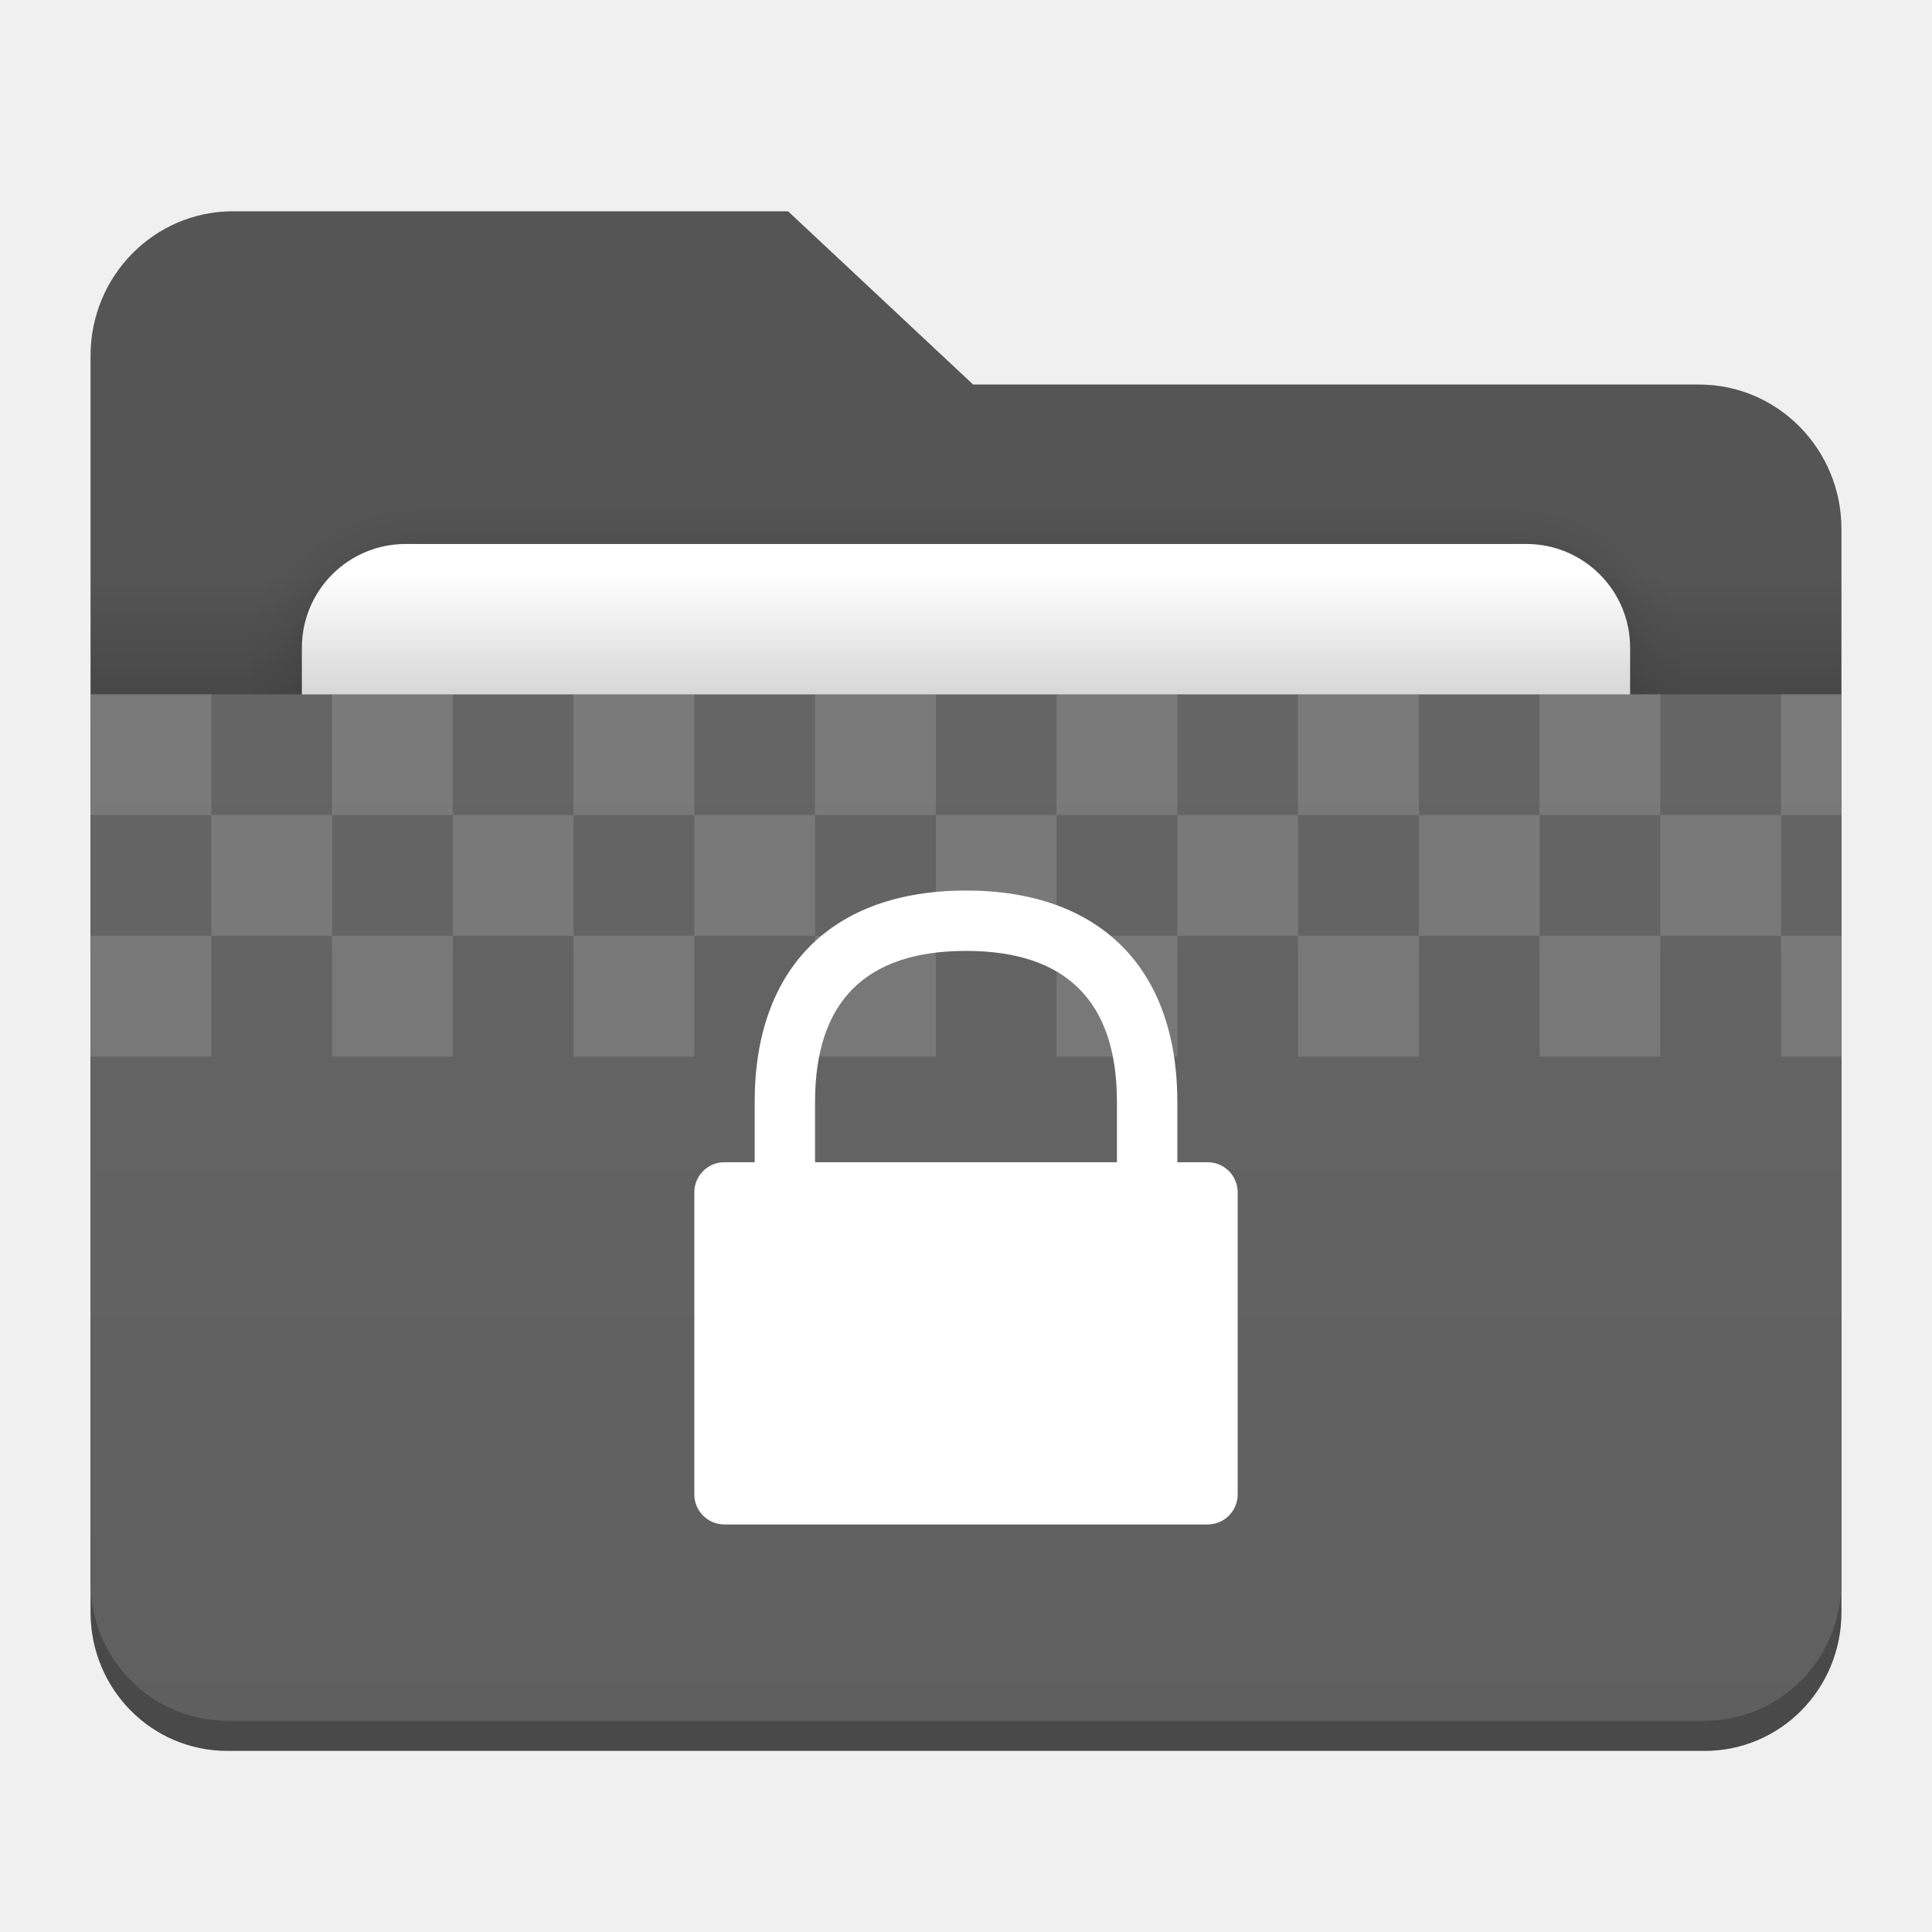
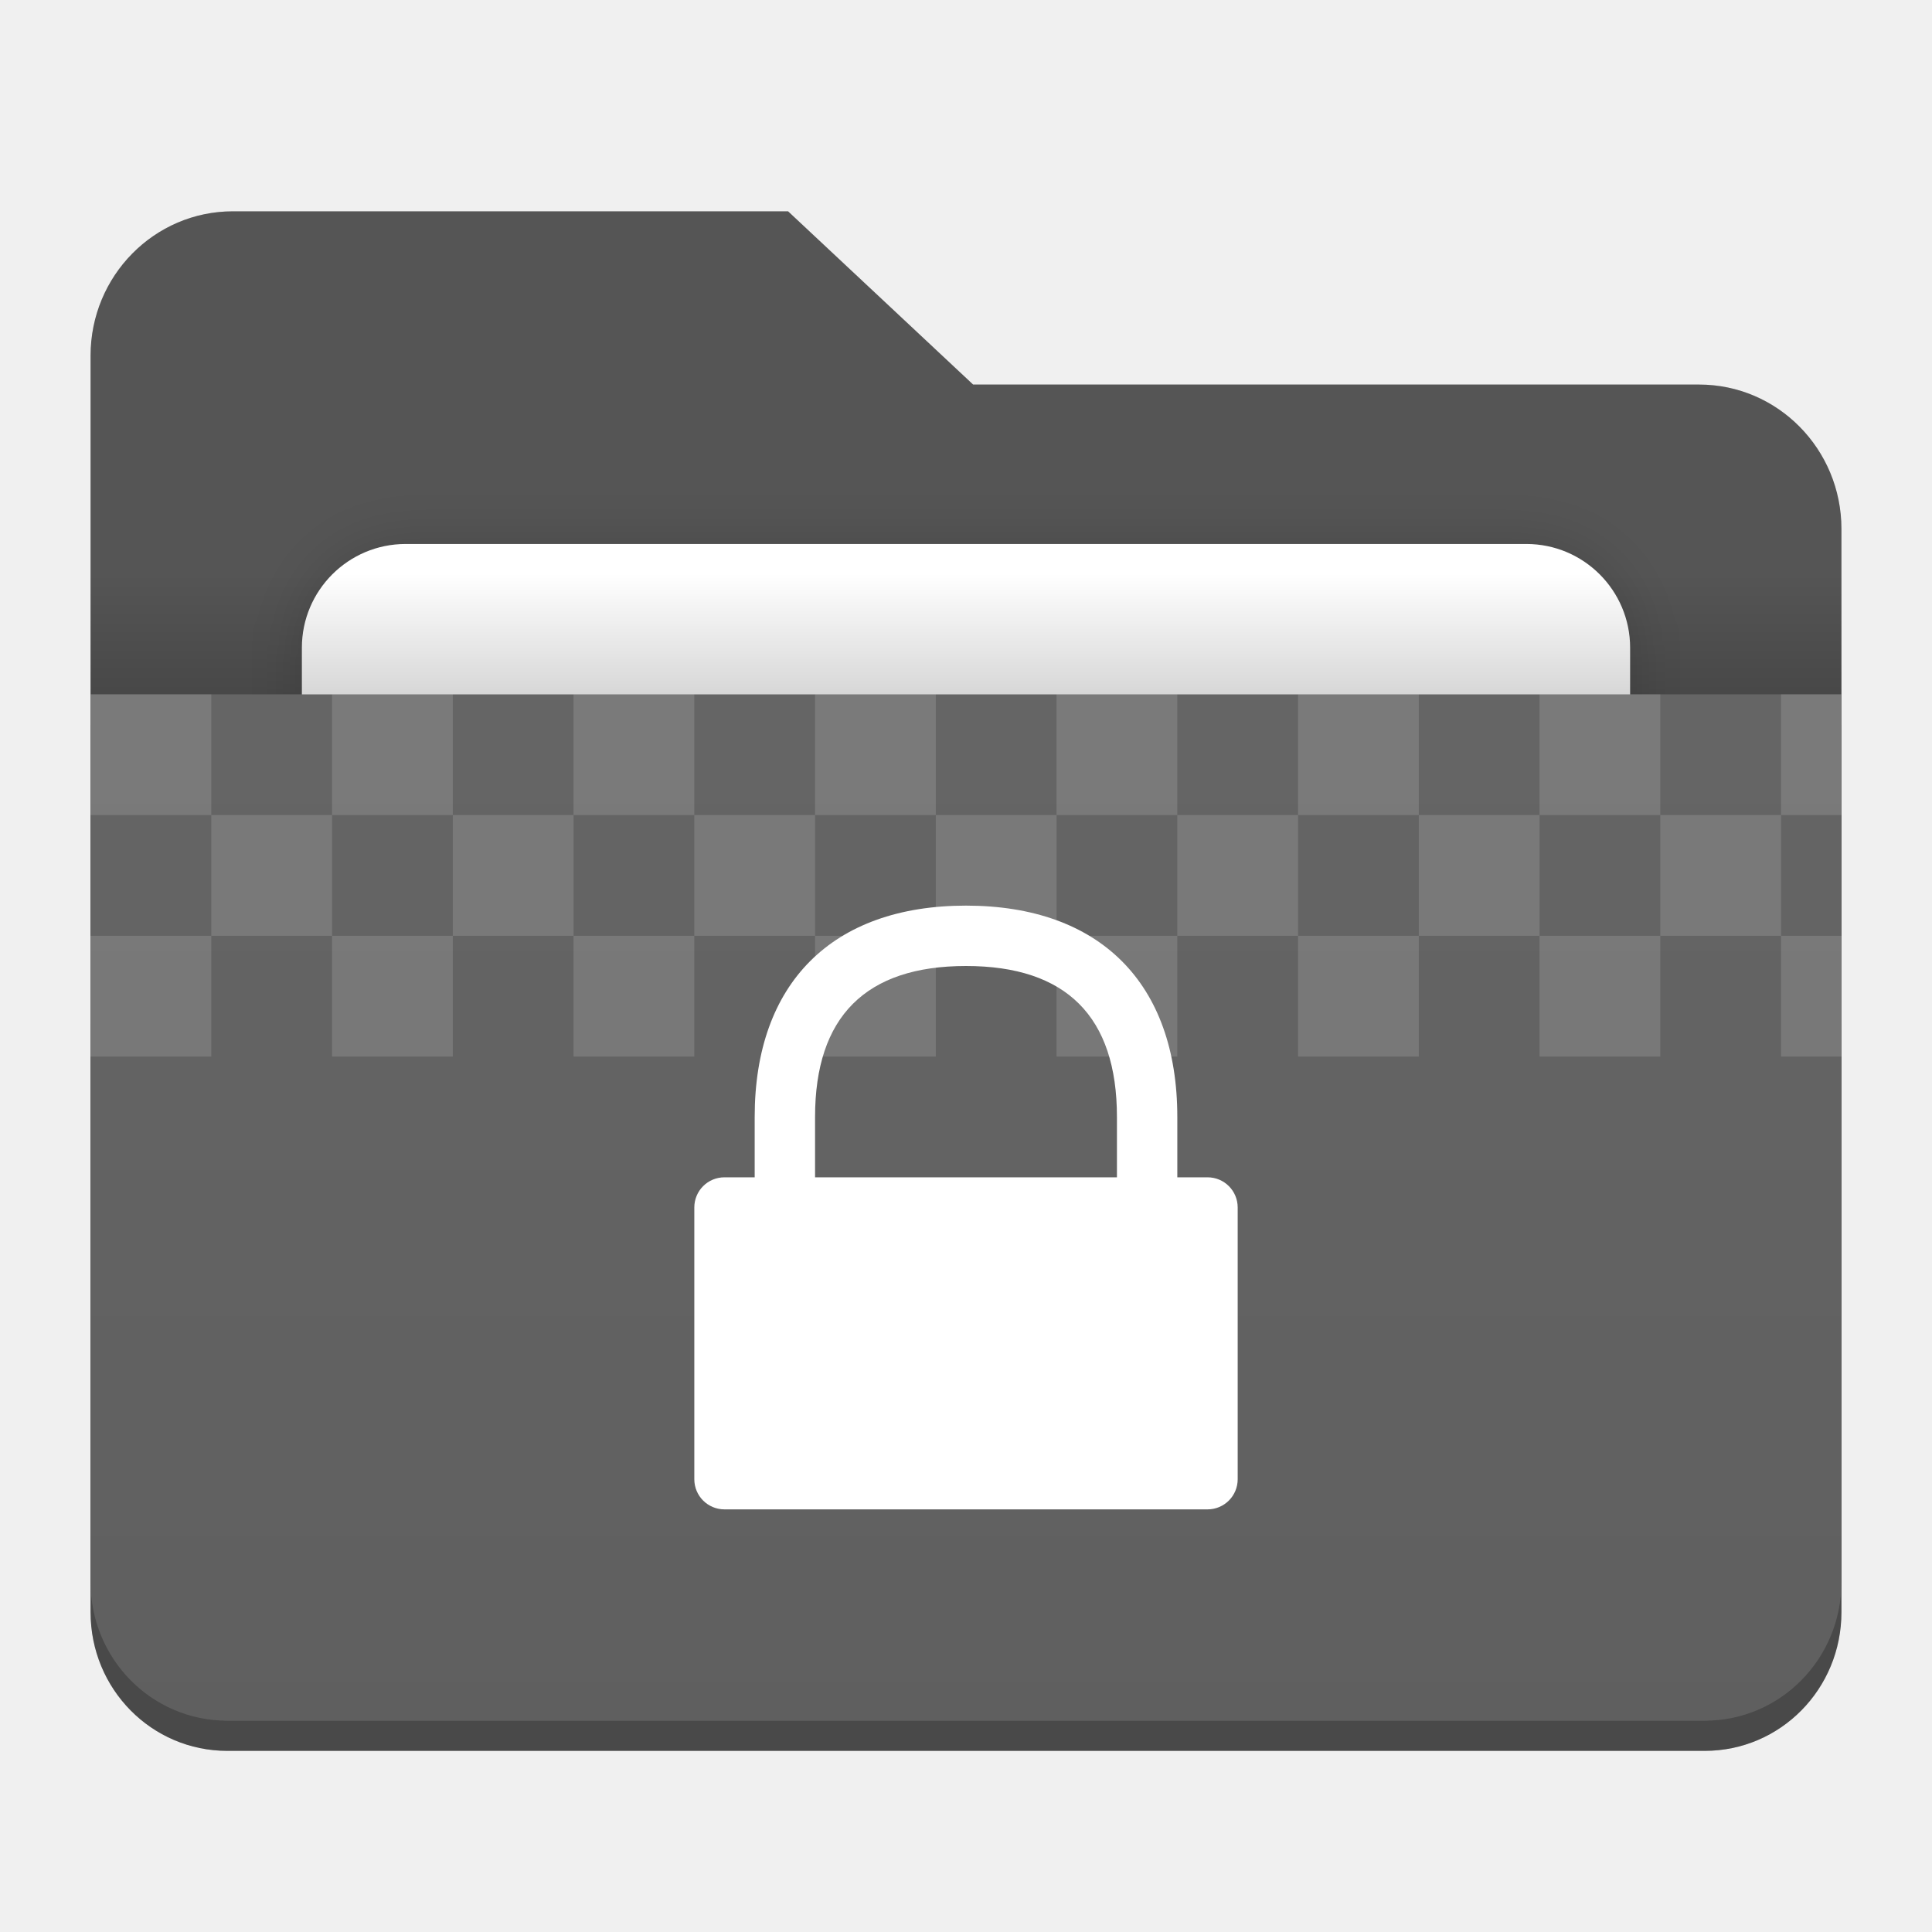
<svg xmlns="http://www.w3.org/2000/svg" version="1.1" viewBox="0 0 64 64">
  <defs>
    <linearGradient id="linearGradient1893" x2="0" y1="43" y2="35.797" gradientTransform="matrix(.453125 0 0 .5552941 3 -.8776383)" gradientUnits="userSpaceOnUse">
      <stop stop-opacity=".157" offset="0" />
      <stop stop-opacity="0" offset="1" />
    </linearGradient>
    <linearGradient id="linearGradient887" x1="12" x2="12" y1="39.413" y2="17.414" gradientTransform="matrix(1.45 0 0 1.545454 -14.4 -3.912799)" gradientUnits="userSpaceOnUse">
      <stop stop-opacity=".055" offset="0" />
      <stop stop-color="#000008" stop-opacity="0" offset="1" />
    </linearGradient>
    <filter id="filter881" x="-.053" y="-.069" width="1.106" height="1.138" color-interpolation-filters="sRGB">
      <feGaussianBlur stdDeviation="0.975" />
    </filter>
  </defs>
  <path d="m3 24h58v29.405c0 2.545-2.021 4.595-4.531 4.595h-48.938c-2.51 0-4.531-2.049-4.531-4.595v-29.405z" fill="#656565" />
  <path d="M 3,24 H 61 V 53.405 C 61,55.951 58.979,58 56.469,58 H 7.531 C 5.021,58 3,55.951 3,53.405 Z" fill-opacity=".275" stroke-width=".426" />
  <path id="Combined-Shape" d="M 32.236,12.739 H 56.285 C 58.889,12.739 61,14.88 61,17.521 V 52.218 C 61,54.859 58.889,57 56.285,57 H 7.715 C 5.111,57 3,54.859 3,52.218 V 11.782 C 3,9.141 5.111,7 7.715,7 H 26.106 Z" fill="#656565" />
  <path d="M 32.236,12.739 H 56.285 C 58.889,12.739 61,14.88 61,17.521 V 52.218 C 61,54.859 58.889,57 56.285,57 H 7.715 C 5.111,57 3,54.859 3,52.218 V 11.782 C 3,9.141 5.111,7 7.715,7 H 26.106 Z" fill-opacity=".157" stroke-width=".475" />
  <rect x="10" y="18.02" width="44" height="34" rx="3.438" fill-opacity=".157" filter="url(#filter881)" stroke-width=".371" />
  <rect x="10" y="18.02" width="44" height="34" rx="3.438" fill="#fff" />
  <path id="Rectangle" d="m3 23h58v29.405c0 2.545-2.021 4.595-4.531 4.595h-48.938c-2.51 0-4.531-2.049-4.531-4.595v-29.405z" fill="#656565" />
  <path d="m3 23h58v29.405c0 2.545-2.021 4.595-4.531 4.595h-48.938c-2.51 0-4.531-2.049-4.531-4.595v-29.405z" fill="url(#linearGradient887)" stroke-width=".426" />
  <rect x="3" y="19" width="58" height="4" fill="url(#linearGradient1893)" />
  <path d="m3 23v4h4v-4zm4 4v4h4v-4zm4 0h4v-4h-4zm4 0v4h4v-4zm4 0h4v-4h-4zm4 0v4h4v-4zm4 0h4v-4h-4zm4 0v4h4v-4zm4 0h4v-4h-4zm4 0v4h4v-4zm4 0h4v-4h-4zm4 0v4h4v-4zm4 0h4v-4h-4zm4 0v4h4v-4zm4 0h2v-4h-2zm0 4v4h2v-4zm-4 0h-4v4h4zm-8 0h-4v4h4zm-8 0h-4v4h4zm-8 0h-4v4h4zm-8 0h-4v4h4zm-8 0h-4v4h4zm-8 0h-4v4h4z" fill="#fff" fill-opacity=".14" stroke-linecap="round" stroke-width="4" />
-   <path d="m32 29.5c-4.432 0-7 2.568-7 7v2h-1c-0.554 0-1 0.446-1 1v10c0 0.554 0.446 1 1 1h16c0.554 0 1-0.446 1-1v-10c0-0.554-0.446-1-1-1h-1v-2c0-4.432-2.568-7-7-7zm0 2c3.324 0 5 1.676 5 5v2h-10v-2c0-3.324 1.676-5 5-5z" fill="#fff" />
+   <path d="m32 30c-4.432 0-7 2.568-7 7v2h-1c-0.554 0-1 0.446-1 1v9c0 0.554 0.446 1 1 1h16c0.554 0 1-0.446 1-1v-9c0-0.554-0.446-1-1-1h-1v-2c0-4.432-2.568-7-7-7zm0 2c3.324 0 5 1.676 5 5v2h-10v-2c0-3.324 1.676-5 5-5z" fill="#fff" />
</svg>
